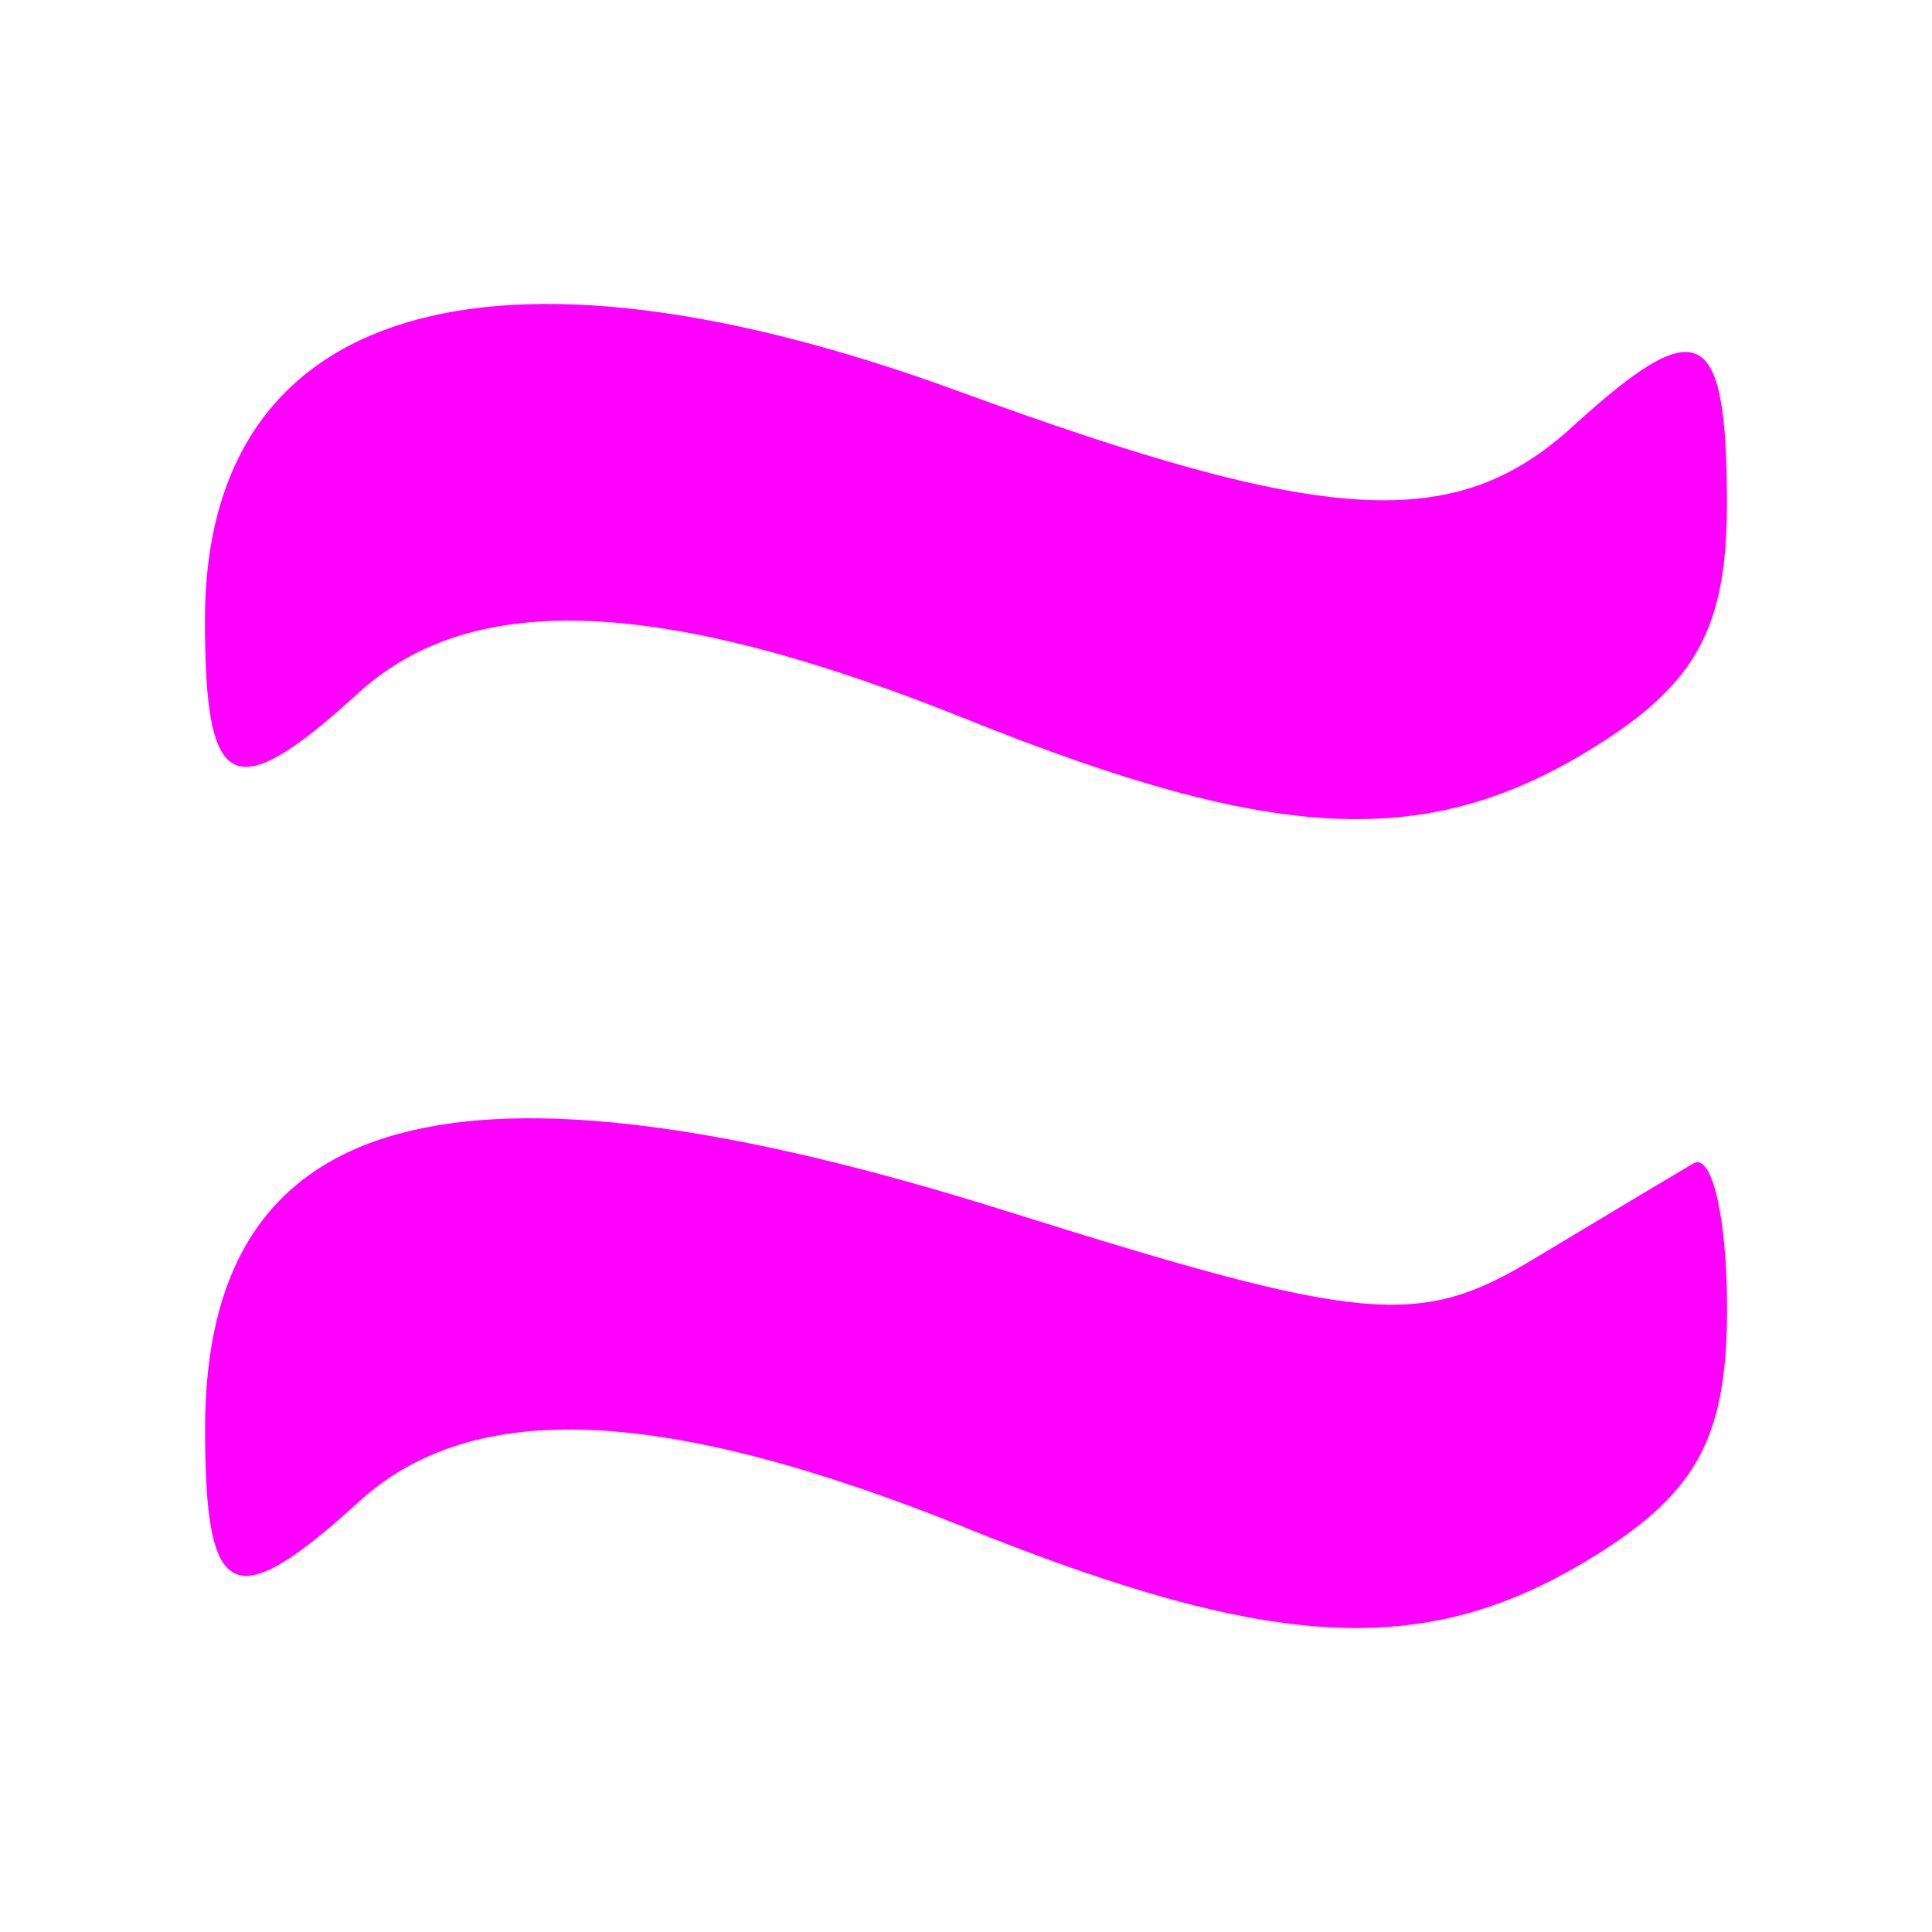
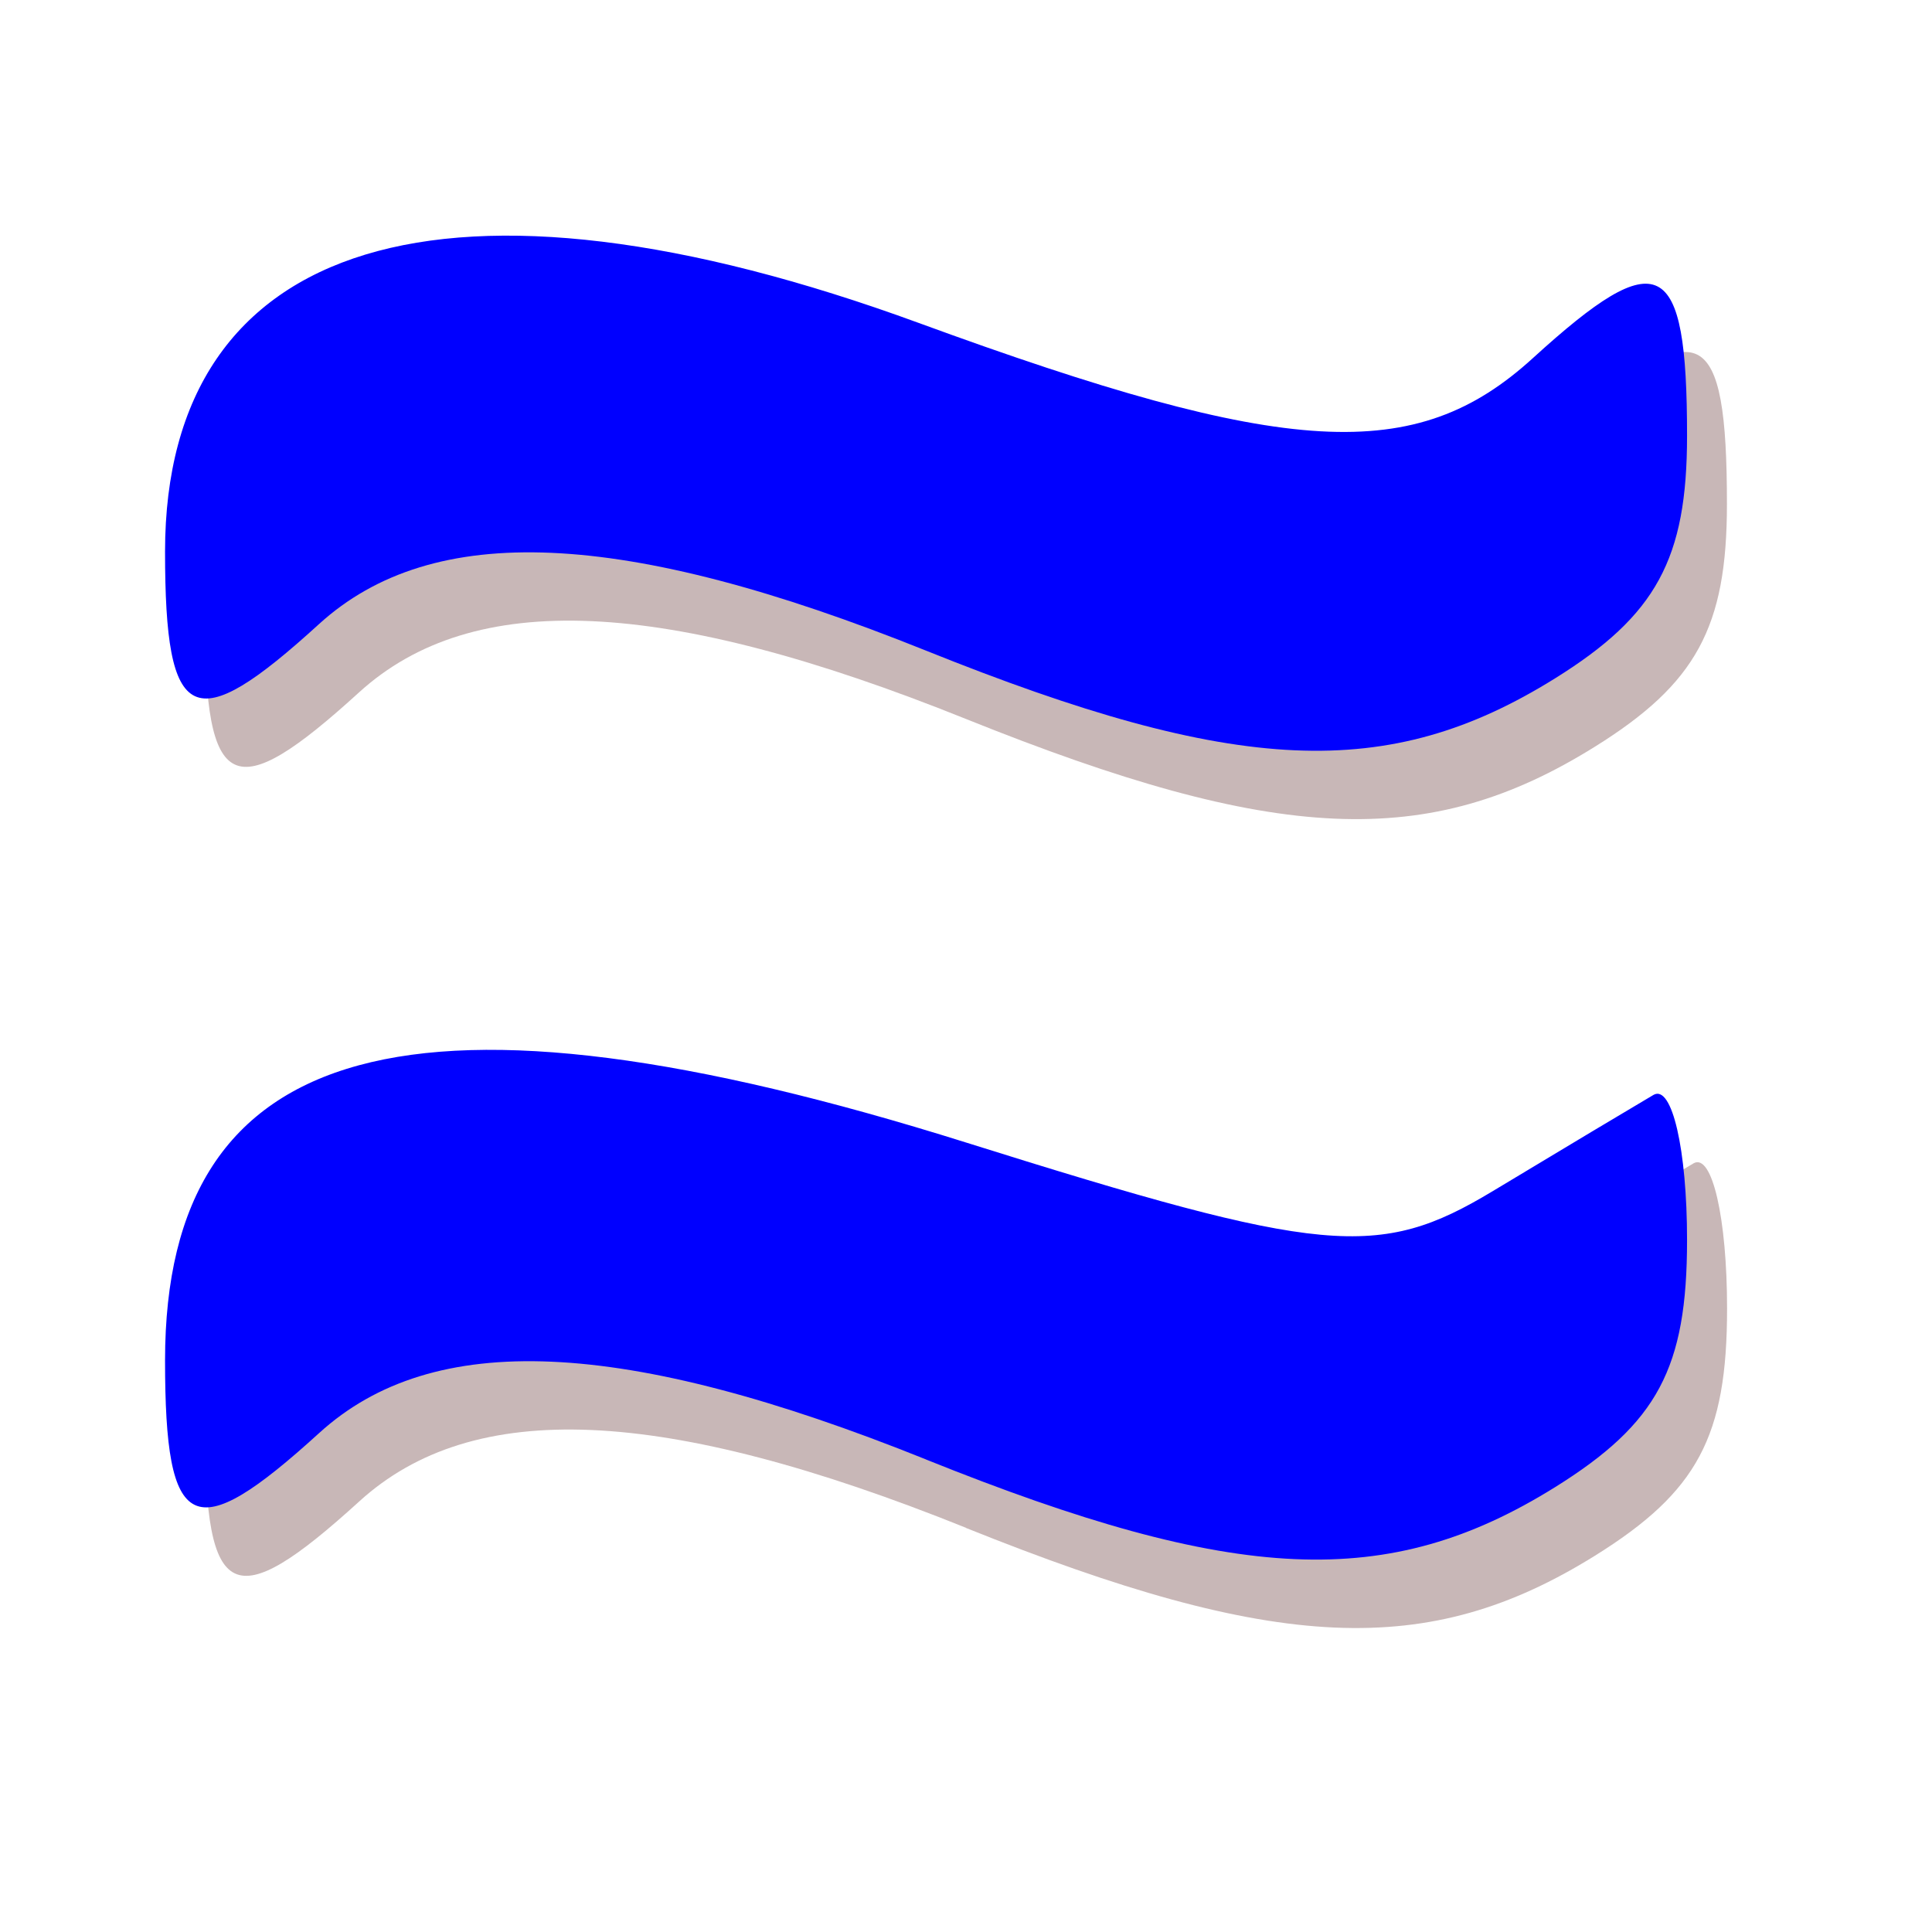
<svg xmlns="http://www.w3.org/2000/svg" fill="#000000" width="800px" height="800px" viewBox="0 0 14 14" role="img" focusable="false" aria-hidden="true" version="1.1" id="svg1">
  <defs id="defs1" />
-   <path d="M 7,11.071 C 4.804,10.188 3.427,10.128 2.602,10.881 c -0.912,0.83 -1.116,0.734 -1.116,-0.527 0,-2.342 1.809,-2.834 5.804,-1.579 2.591,0.814 2.989,0.851 3.816,0.353 0.508,-0.306 1.033,-0.62 1.166,-0.698 0.134,-0.077 0.243,0.395 0.243,1.052 0,0.928 -0.214,1.328 -0.957,1.791 -1.208,0.752 -2.307,0.704 -4.558,-0.201 z m 0,-5.861 C 4.804,4.327 3.427,4.267 2.602,5.017 1.689,5.849 1.485,5.754 1.485,4.492 c 0,-2.282 2.051,-2.905 5.461,-1.657 2.672,0.978 3.601,1.031 4.452,0.254 0.917,-0.836 1.116,-0.735 1.116,0.564 0,0.892 -0.223,1.301 -0.957,1.758 C 10.35,6.164 9.251,6.115 7,5.21 Z" id="path1" style="stroke-width:2.017;fill:#ff00ff" />
+   <path d="M 7,11.071 C 4.804,10.188 3.427,10.128 2.602,10.881 c -0.912,0.83 -1.116,0.734 -1.116,-0.527 0,-2.342 1.809,-2.834 5.804,-1.579 2.591,0.814 2.989,0.851 3.816,0.353 0.508,-0.306 1.033,-0.62 1.166,-0.698 0.134,-0.077 0.243,0.395 0.243,1.052 0,0.928 -0.214,1.328 -0.957,1.791 -1.208,0.752 -2.307,0.704 -4.558,-0.201 z m 0,-5.861 C 4.804,4.327 3.427,4.267 2.602,5.017 1.689,5.849 1.485,5.754 1.485,4.492 c 0,-2.282 2.051,-2.905 5.461,-1.657 2.672,0.978 3.601,1.031 4.452,0.254 0.917,-0.836 1.116,-0.735 1.116,0.564 0,0.892 -0.223,1.301 -0.957,1.758 C 10.35,6.164 9.251,6.115 7,5.21 Z" id="path1" style="stroke-width:2.017;fill:#c8b7b7" />
+   <path d="M 6.711,10.576 C 4.515,9.693 3.137,9.633 2.312,10.385 c -0.912,0.83 -1.116,0.734 -1.116,-0.527 0,-2.342 1.809,-2.834 5.804,-1.579 2.591,0.814 2.989,0.851 3.816,0.353 0.508,-0.306 1.033,-0.62 1.166,-0.698 0.134,-0.077 0.243,0.395 0.243,1.052 0,0.928 -0.214,1.328 -0.957,1.791 -1.208,0.752 -2.307,0.704 -4.558,-0.201 z m 0,-5.861 C 4.515,3.832 3.137,3.772 2.312,4.522 1.4,5.354 1.196,5.258 1.196,3.997 c 0,-2.282 2.051,-2.905 5.461,-1.657 2.672,0.978 3.601,1.031 4.452,0.254 0.917,-0.836 1.116,-0.735 1.116,0.564 0,0.892 -0.223,1.301 -0.957,1.758 C 10.061,5.668 8.962,5.62 6.711,4.715 Z" id="path1-0" style="fill:#0000ff;stroke-width:2.017" />
</svg>
